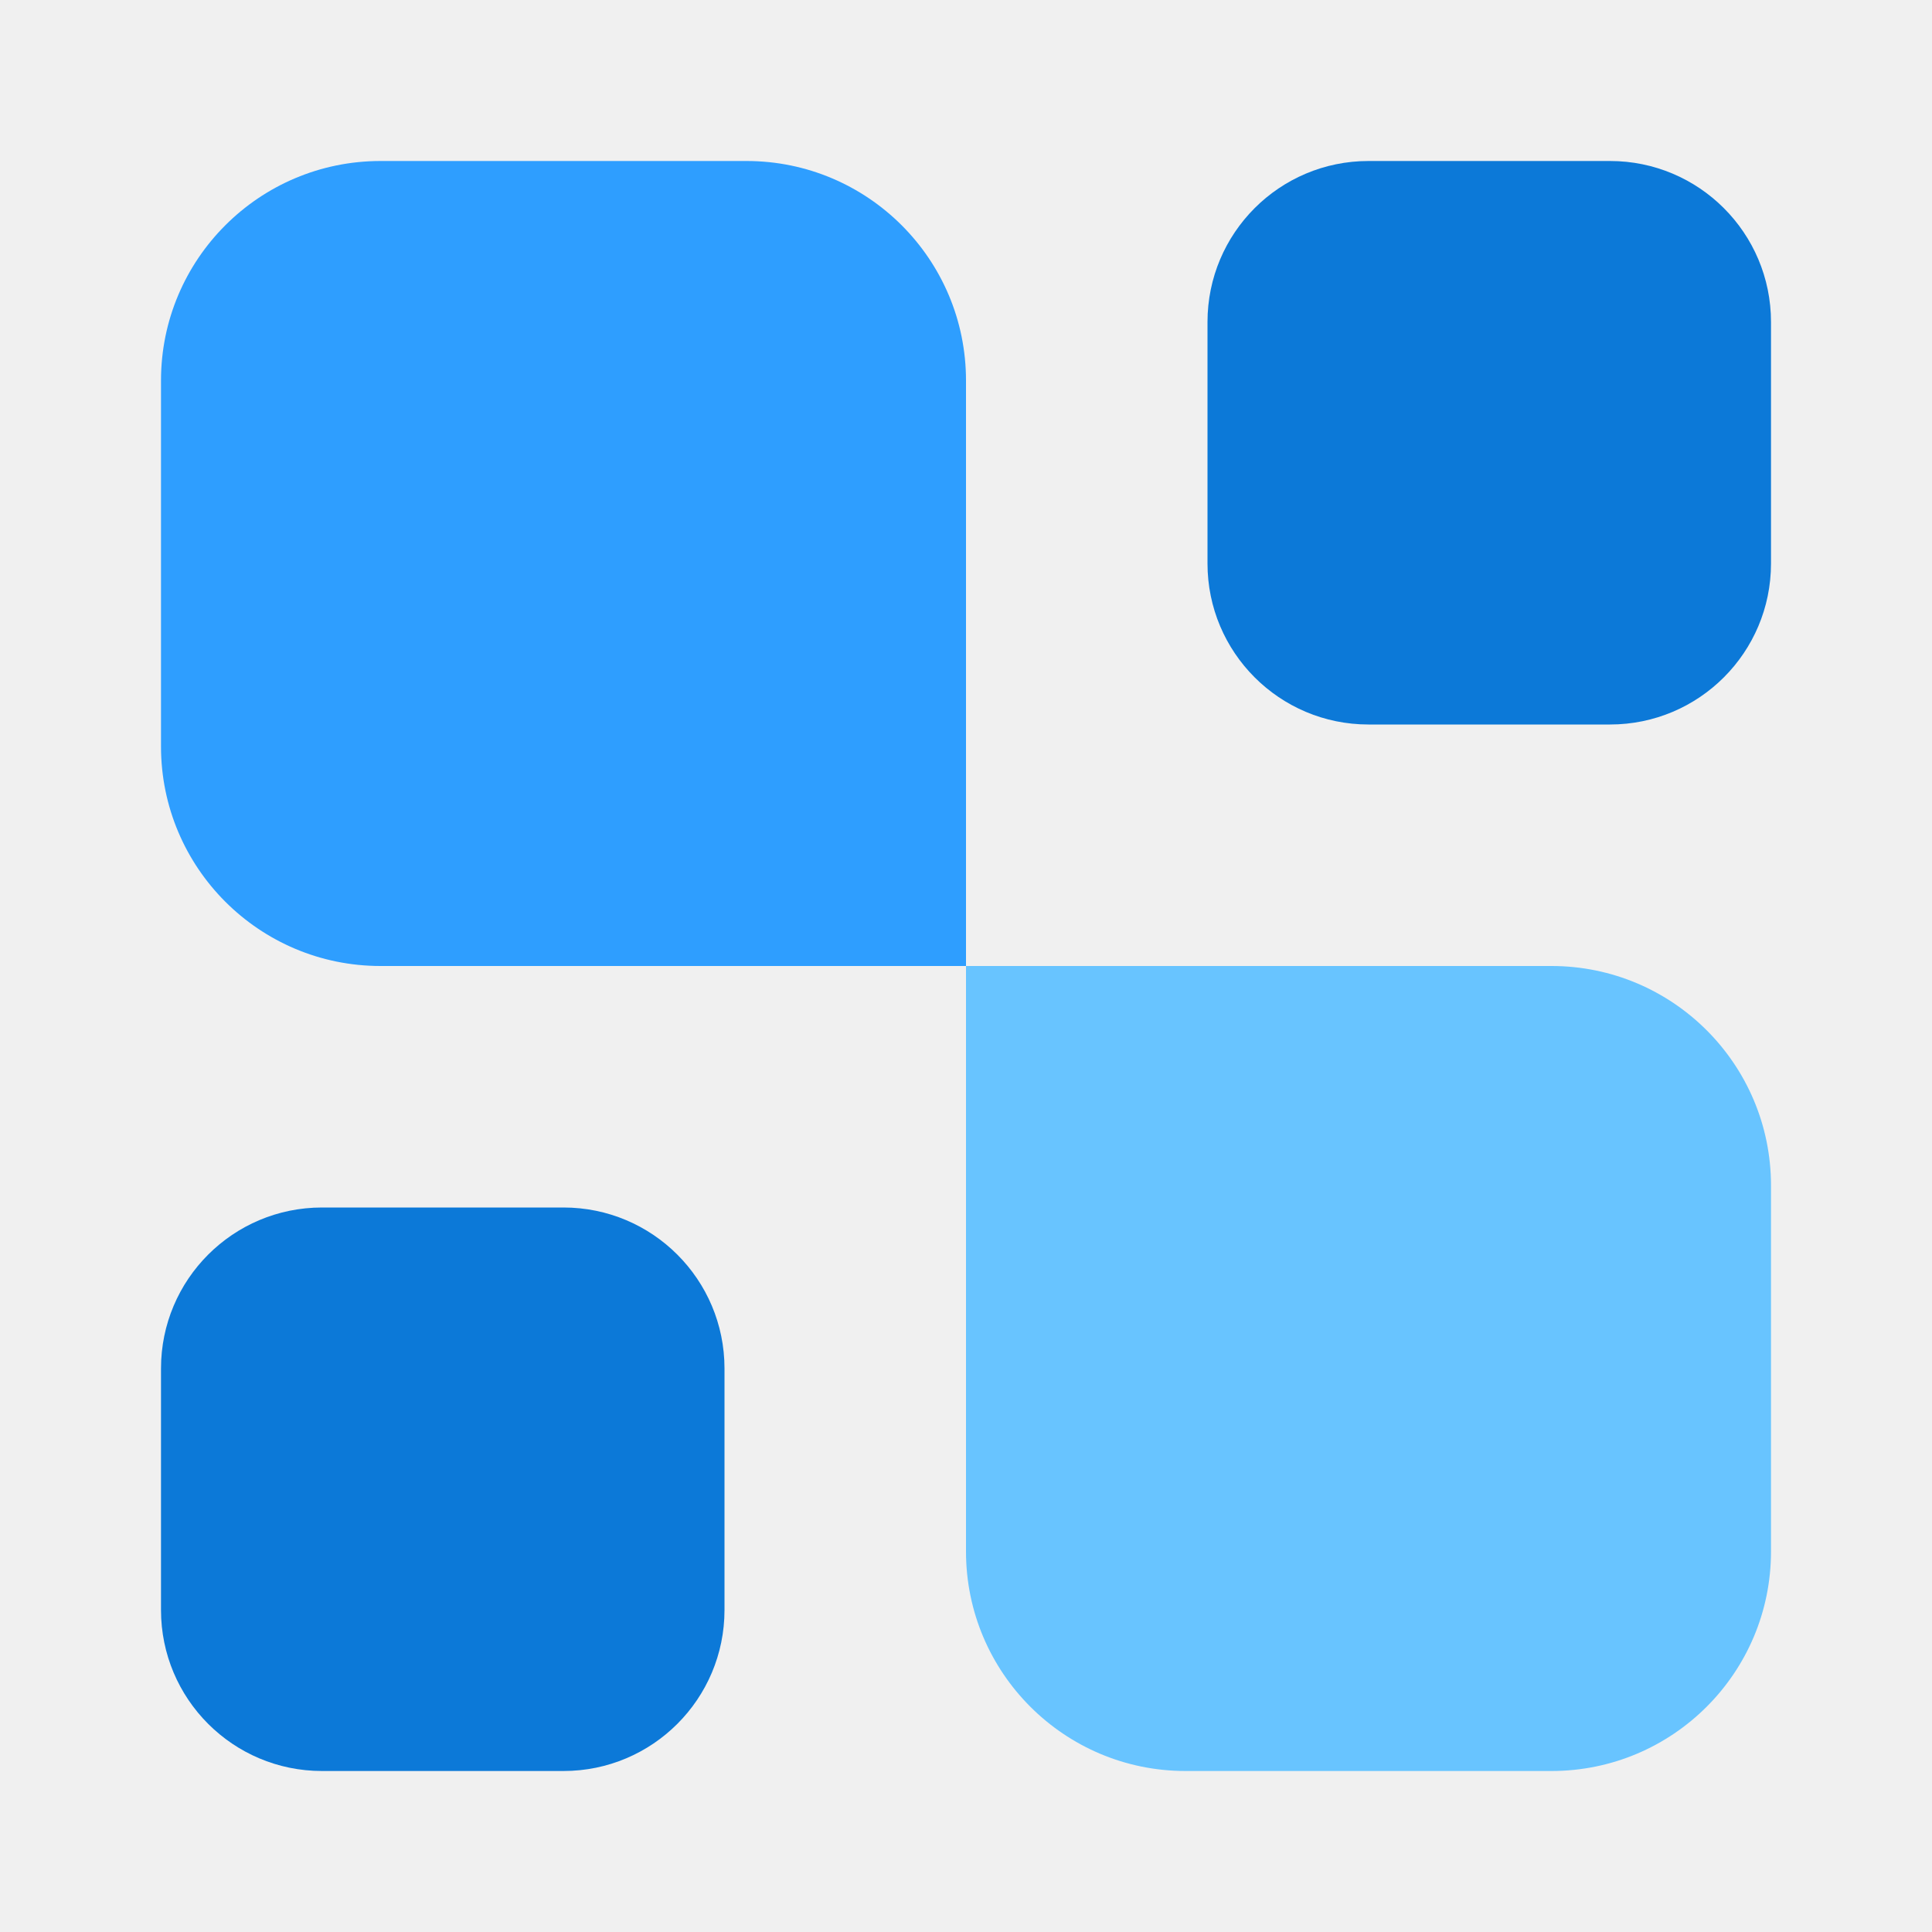
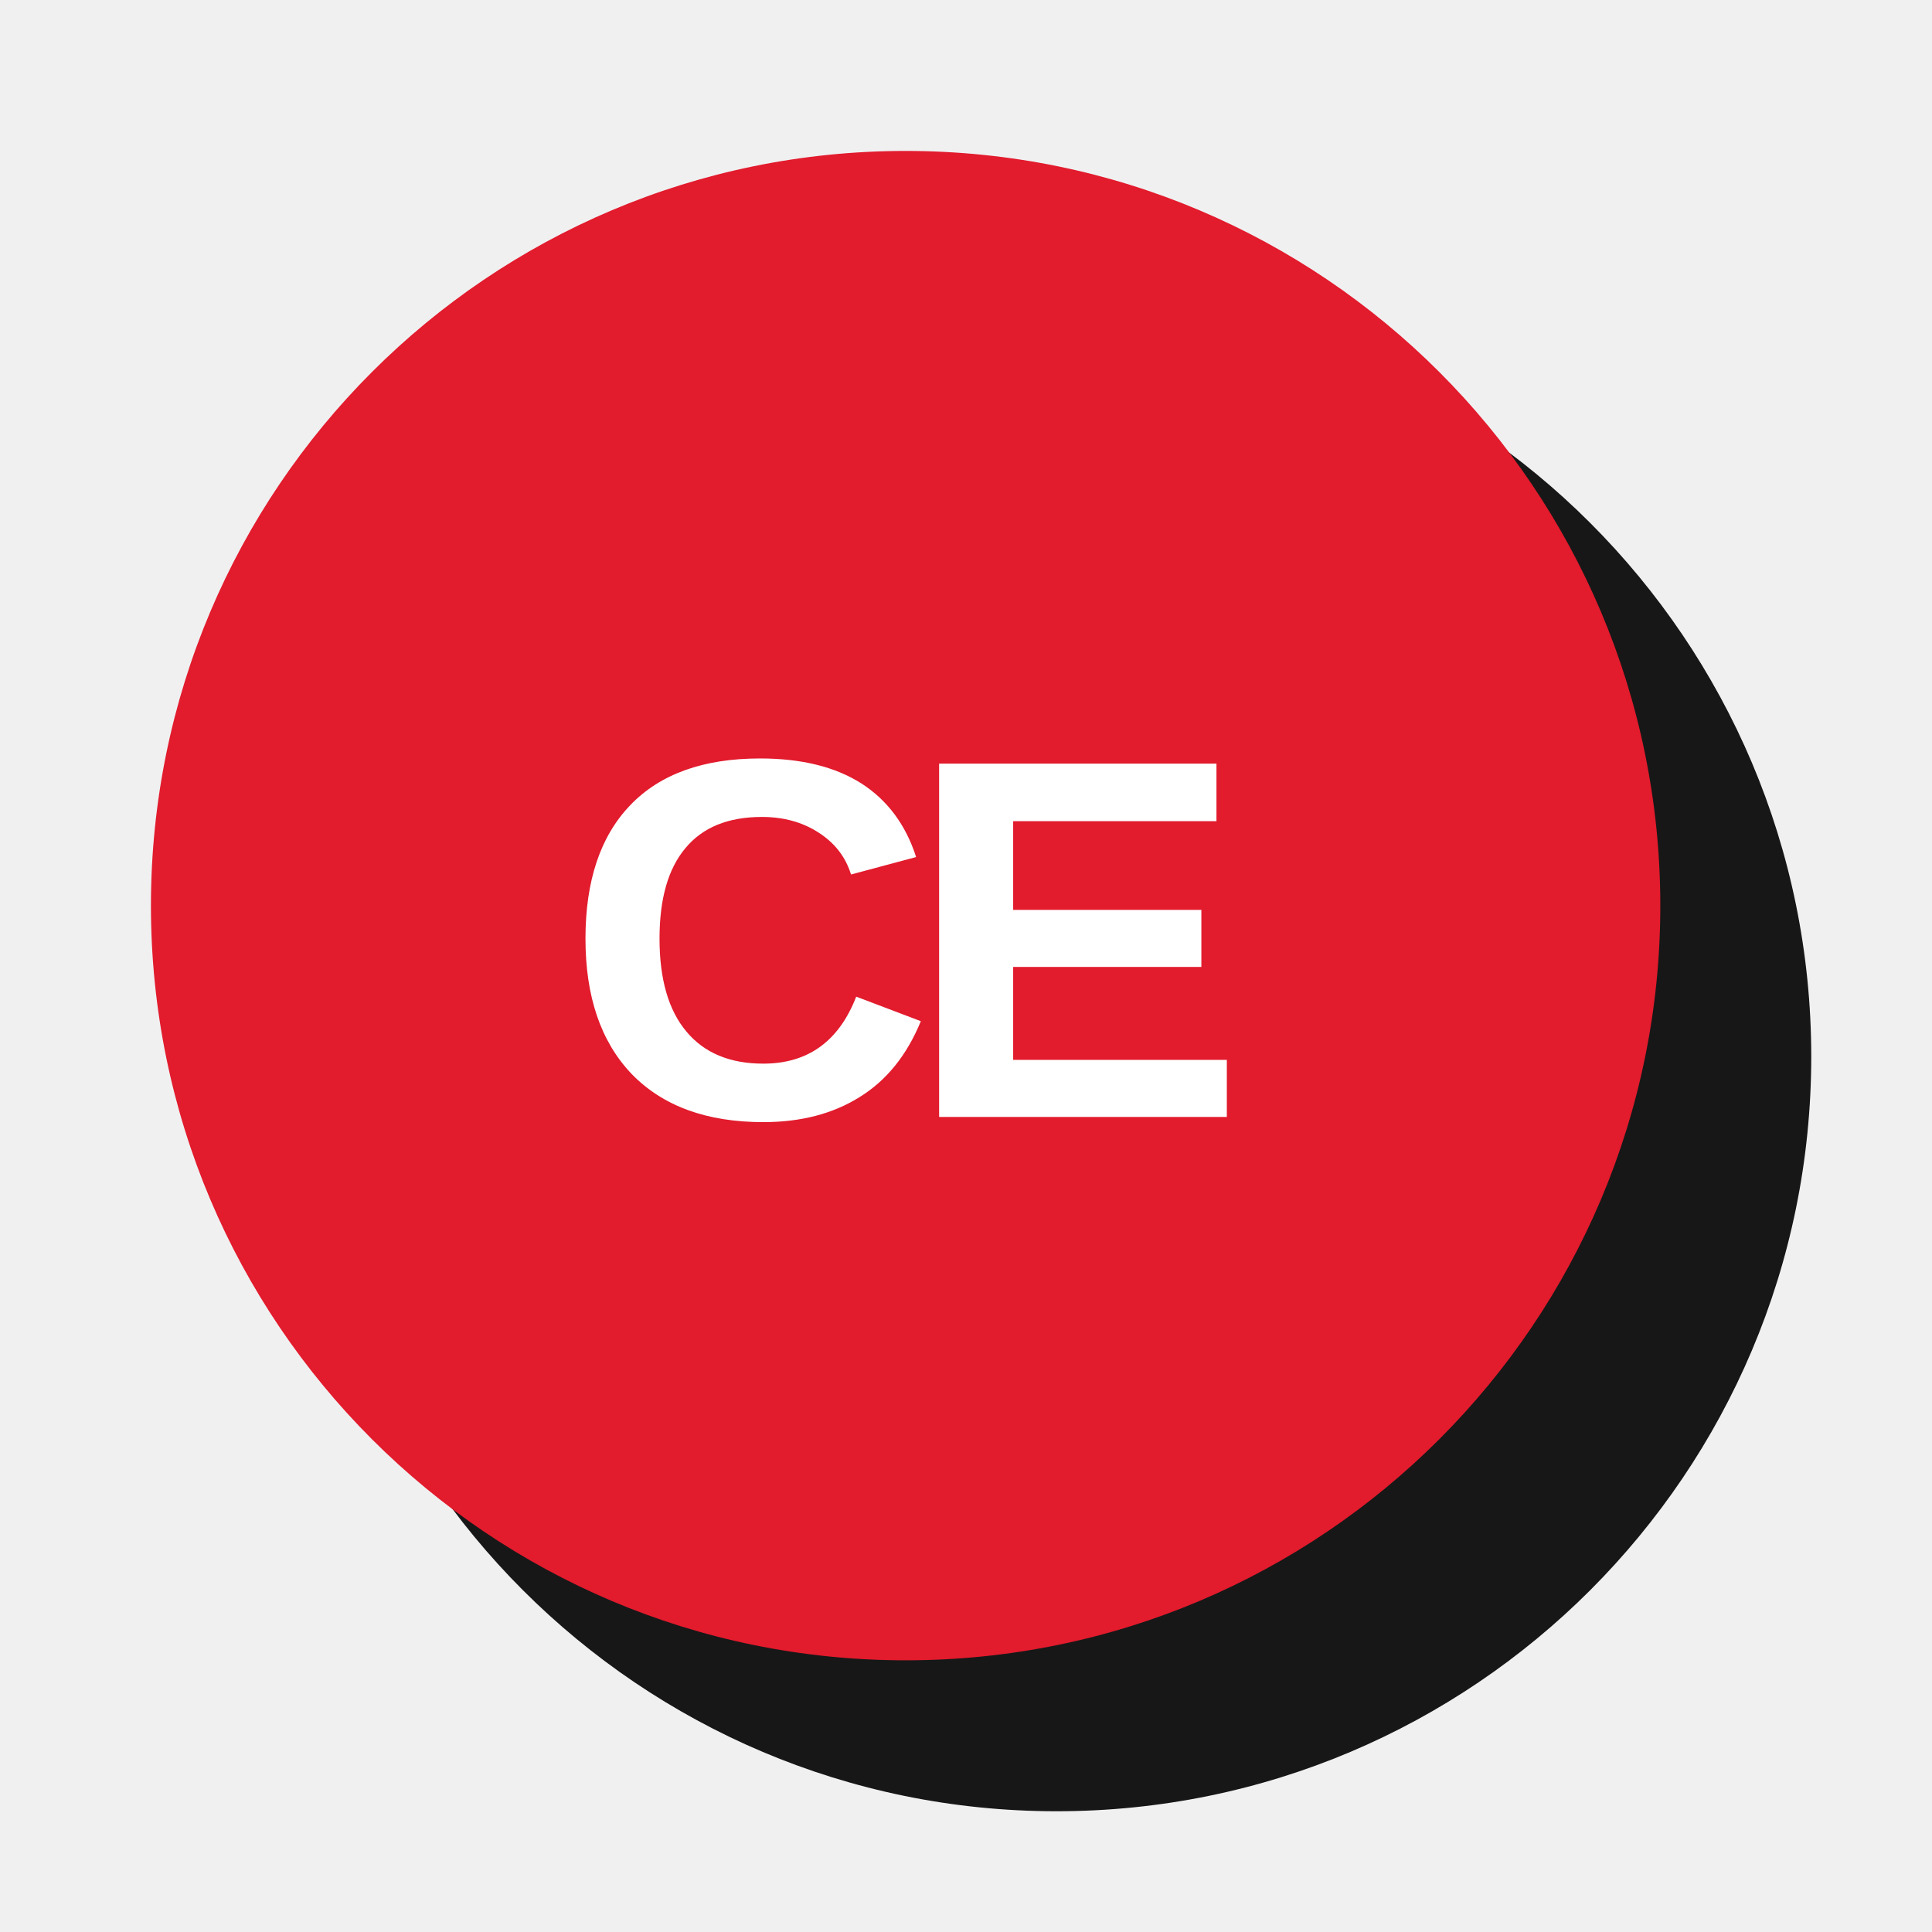
- <svg xmlns="http://www.w3.org/2000/svg" width="24" height="24" viewBox="0 0 24 24" fill="none">
-   <path d="M22 19.273C22 20.779 20.779 22 19.273 22H14.727C13.221 22 12 20.779 12 19.273V12H19.273C20.779 12 22 13.221 22 14.727V19.273Z" fill="#68C4FF" />
-   <path d="M20 2C21.105 2 22 2.895 22 4V7C22 8.105 21.105 9 20 9H17C15.895 9 15 8.105 15 7V4C15 2.895 15.895 2 17 2H20Z" fill="#0C79D8" />
-   <path d="M7 15C8.105 15 9 15.895 9 17V20C9 21.105 8.105 22 7 22H4C2.895 22 2 21.105 2 20V17C2 15.895 2.895 15 4 15H7Z" fill="#0C79D8" />
-   <path d="M12 12H4.727C3.221 12 2 10.779 2 9.273V4.727C2 3.221 3.221 2 4.727 2H9.273C10.779 2 12 3.221 12 4.727V12Z" fill="#2E9EFF" />
+ <svg xmlns="http://www.w3.org/2000/svg" width="64" height="64" viewBox="0 0 64 64" fill="none">
+   <circle cx="35" cy="35" r="25" fill="#171717" />
+   <circle cx="30" cy="30" r="25" fill="#E21B2D" />
+   <text x="30" y="37" fill="white" font-family="Arial, Helvetica, sans-serif" font-size="17" font-weight="900" letter-spacing="-1" text-anchor="middle">CE</text>
</svg>
